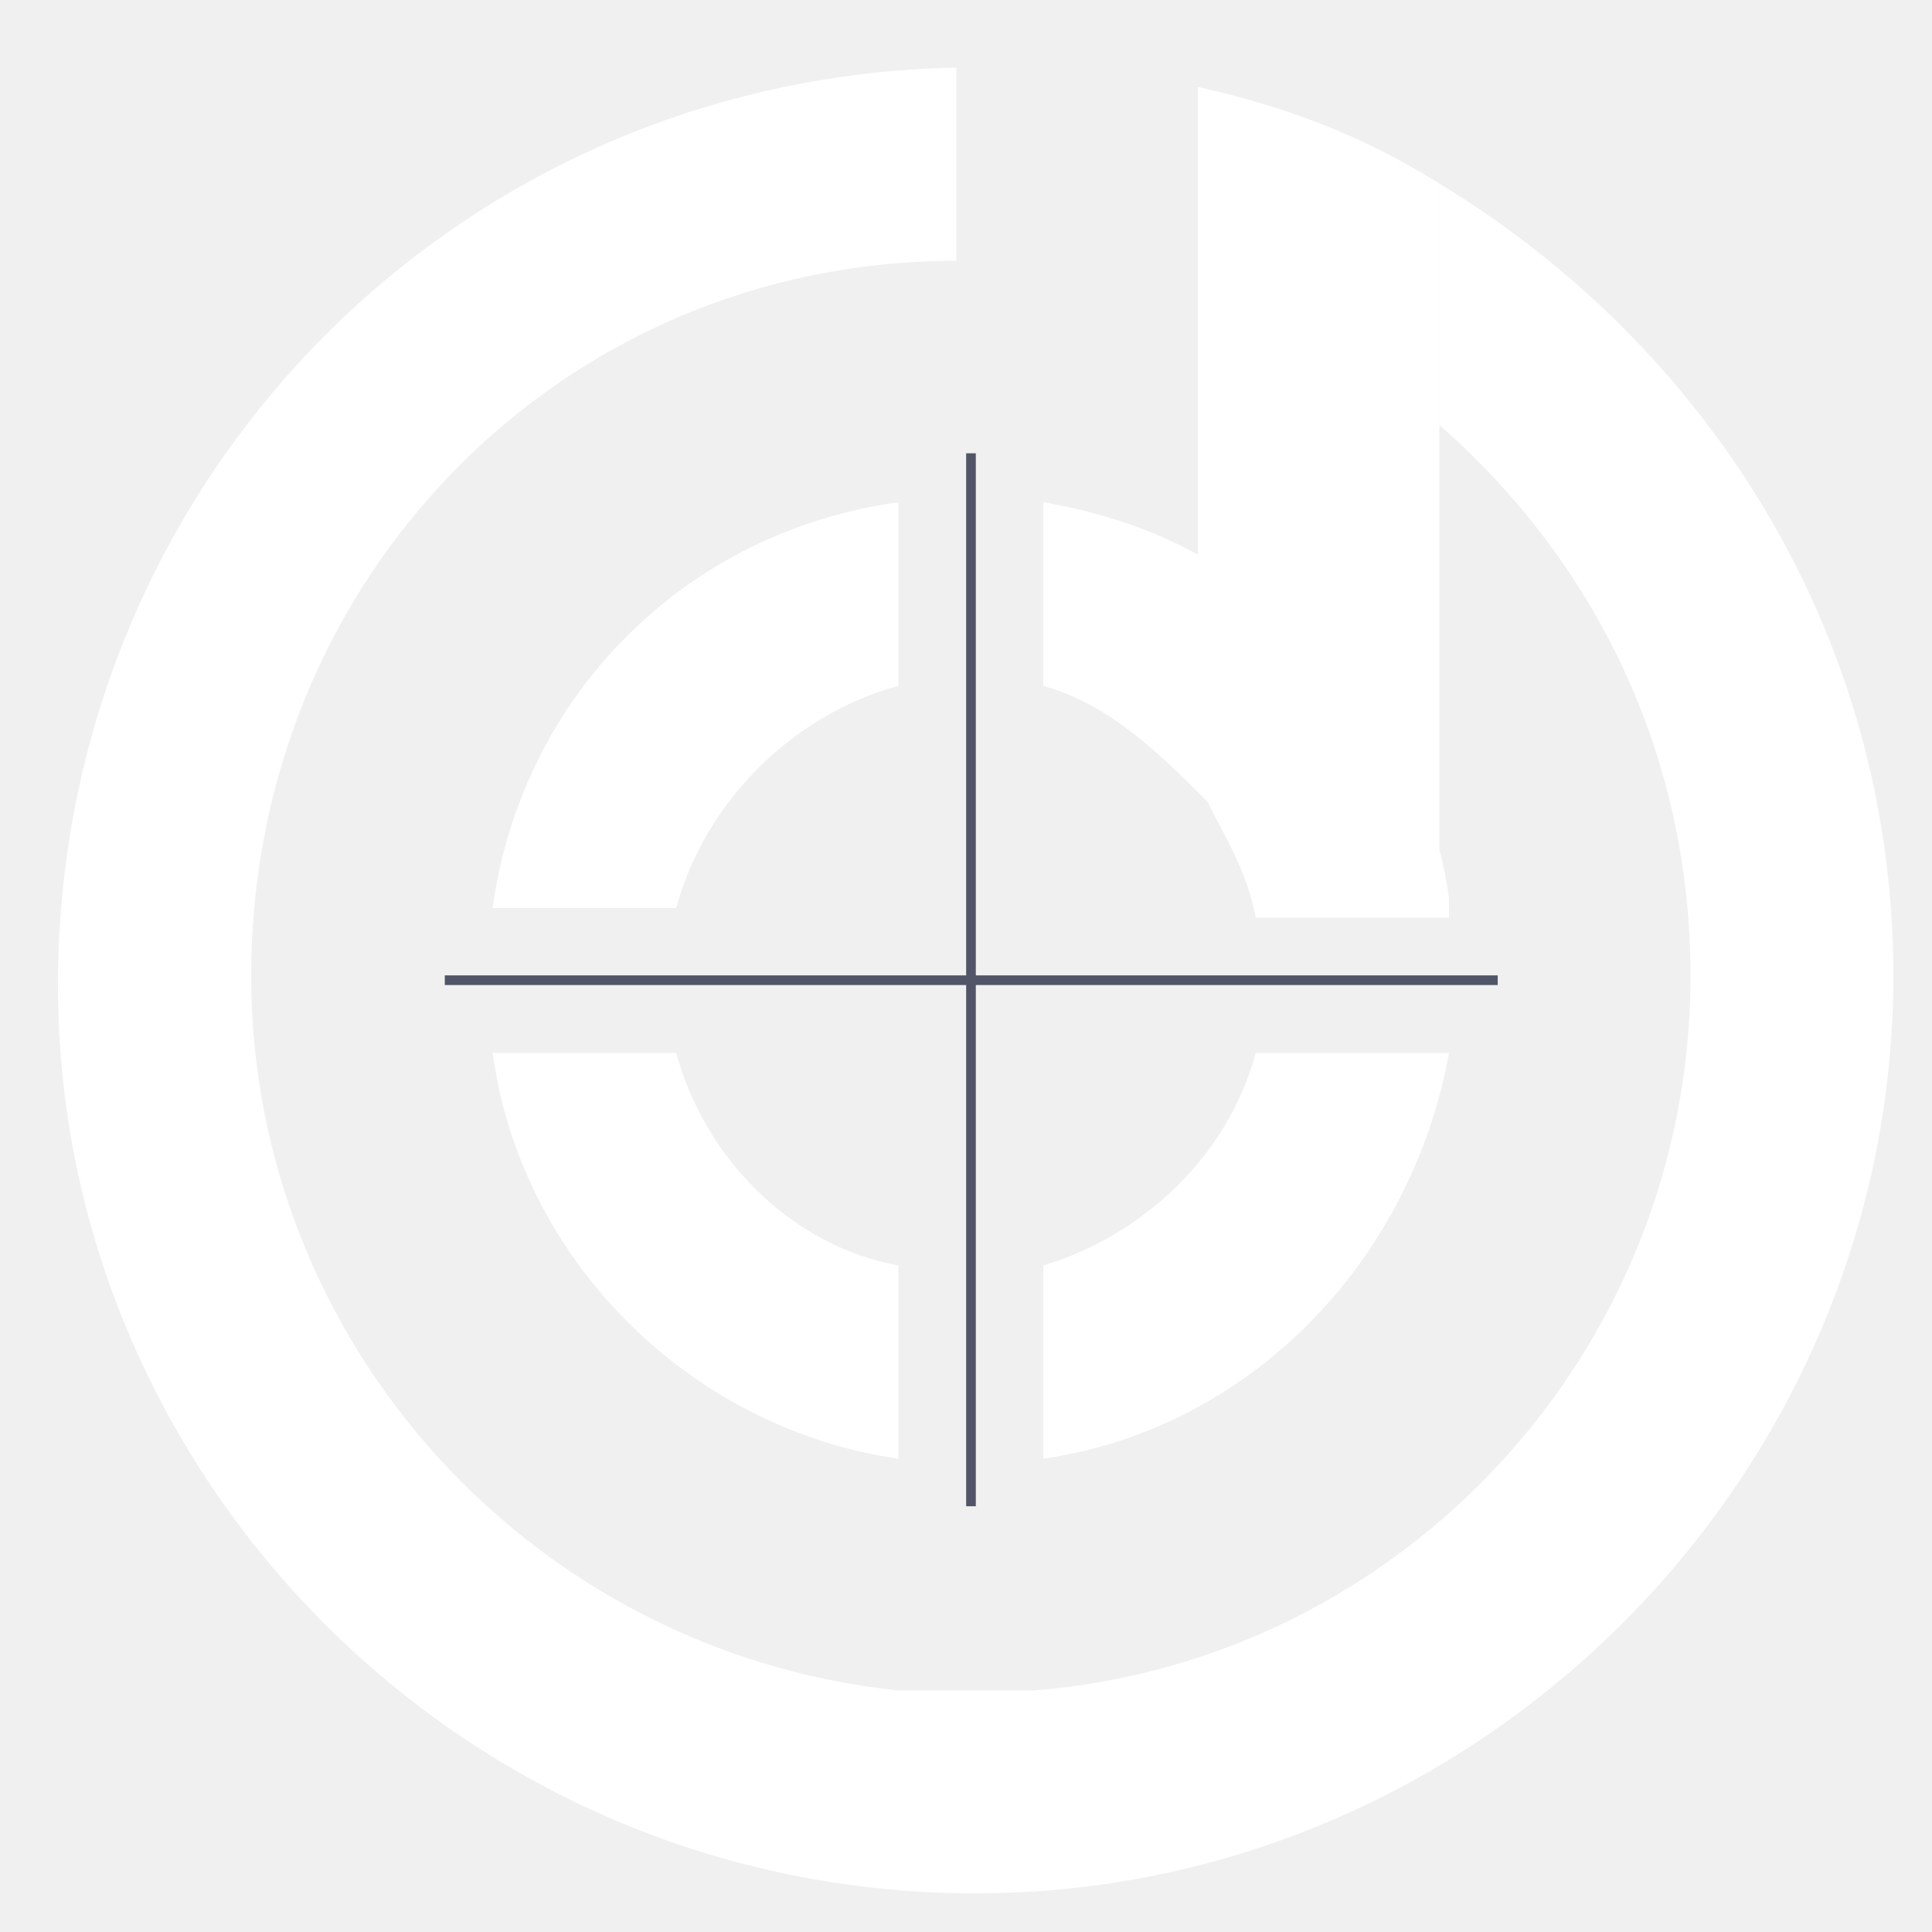
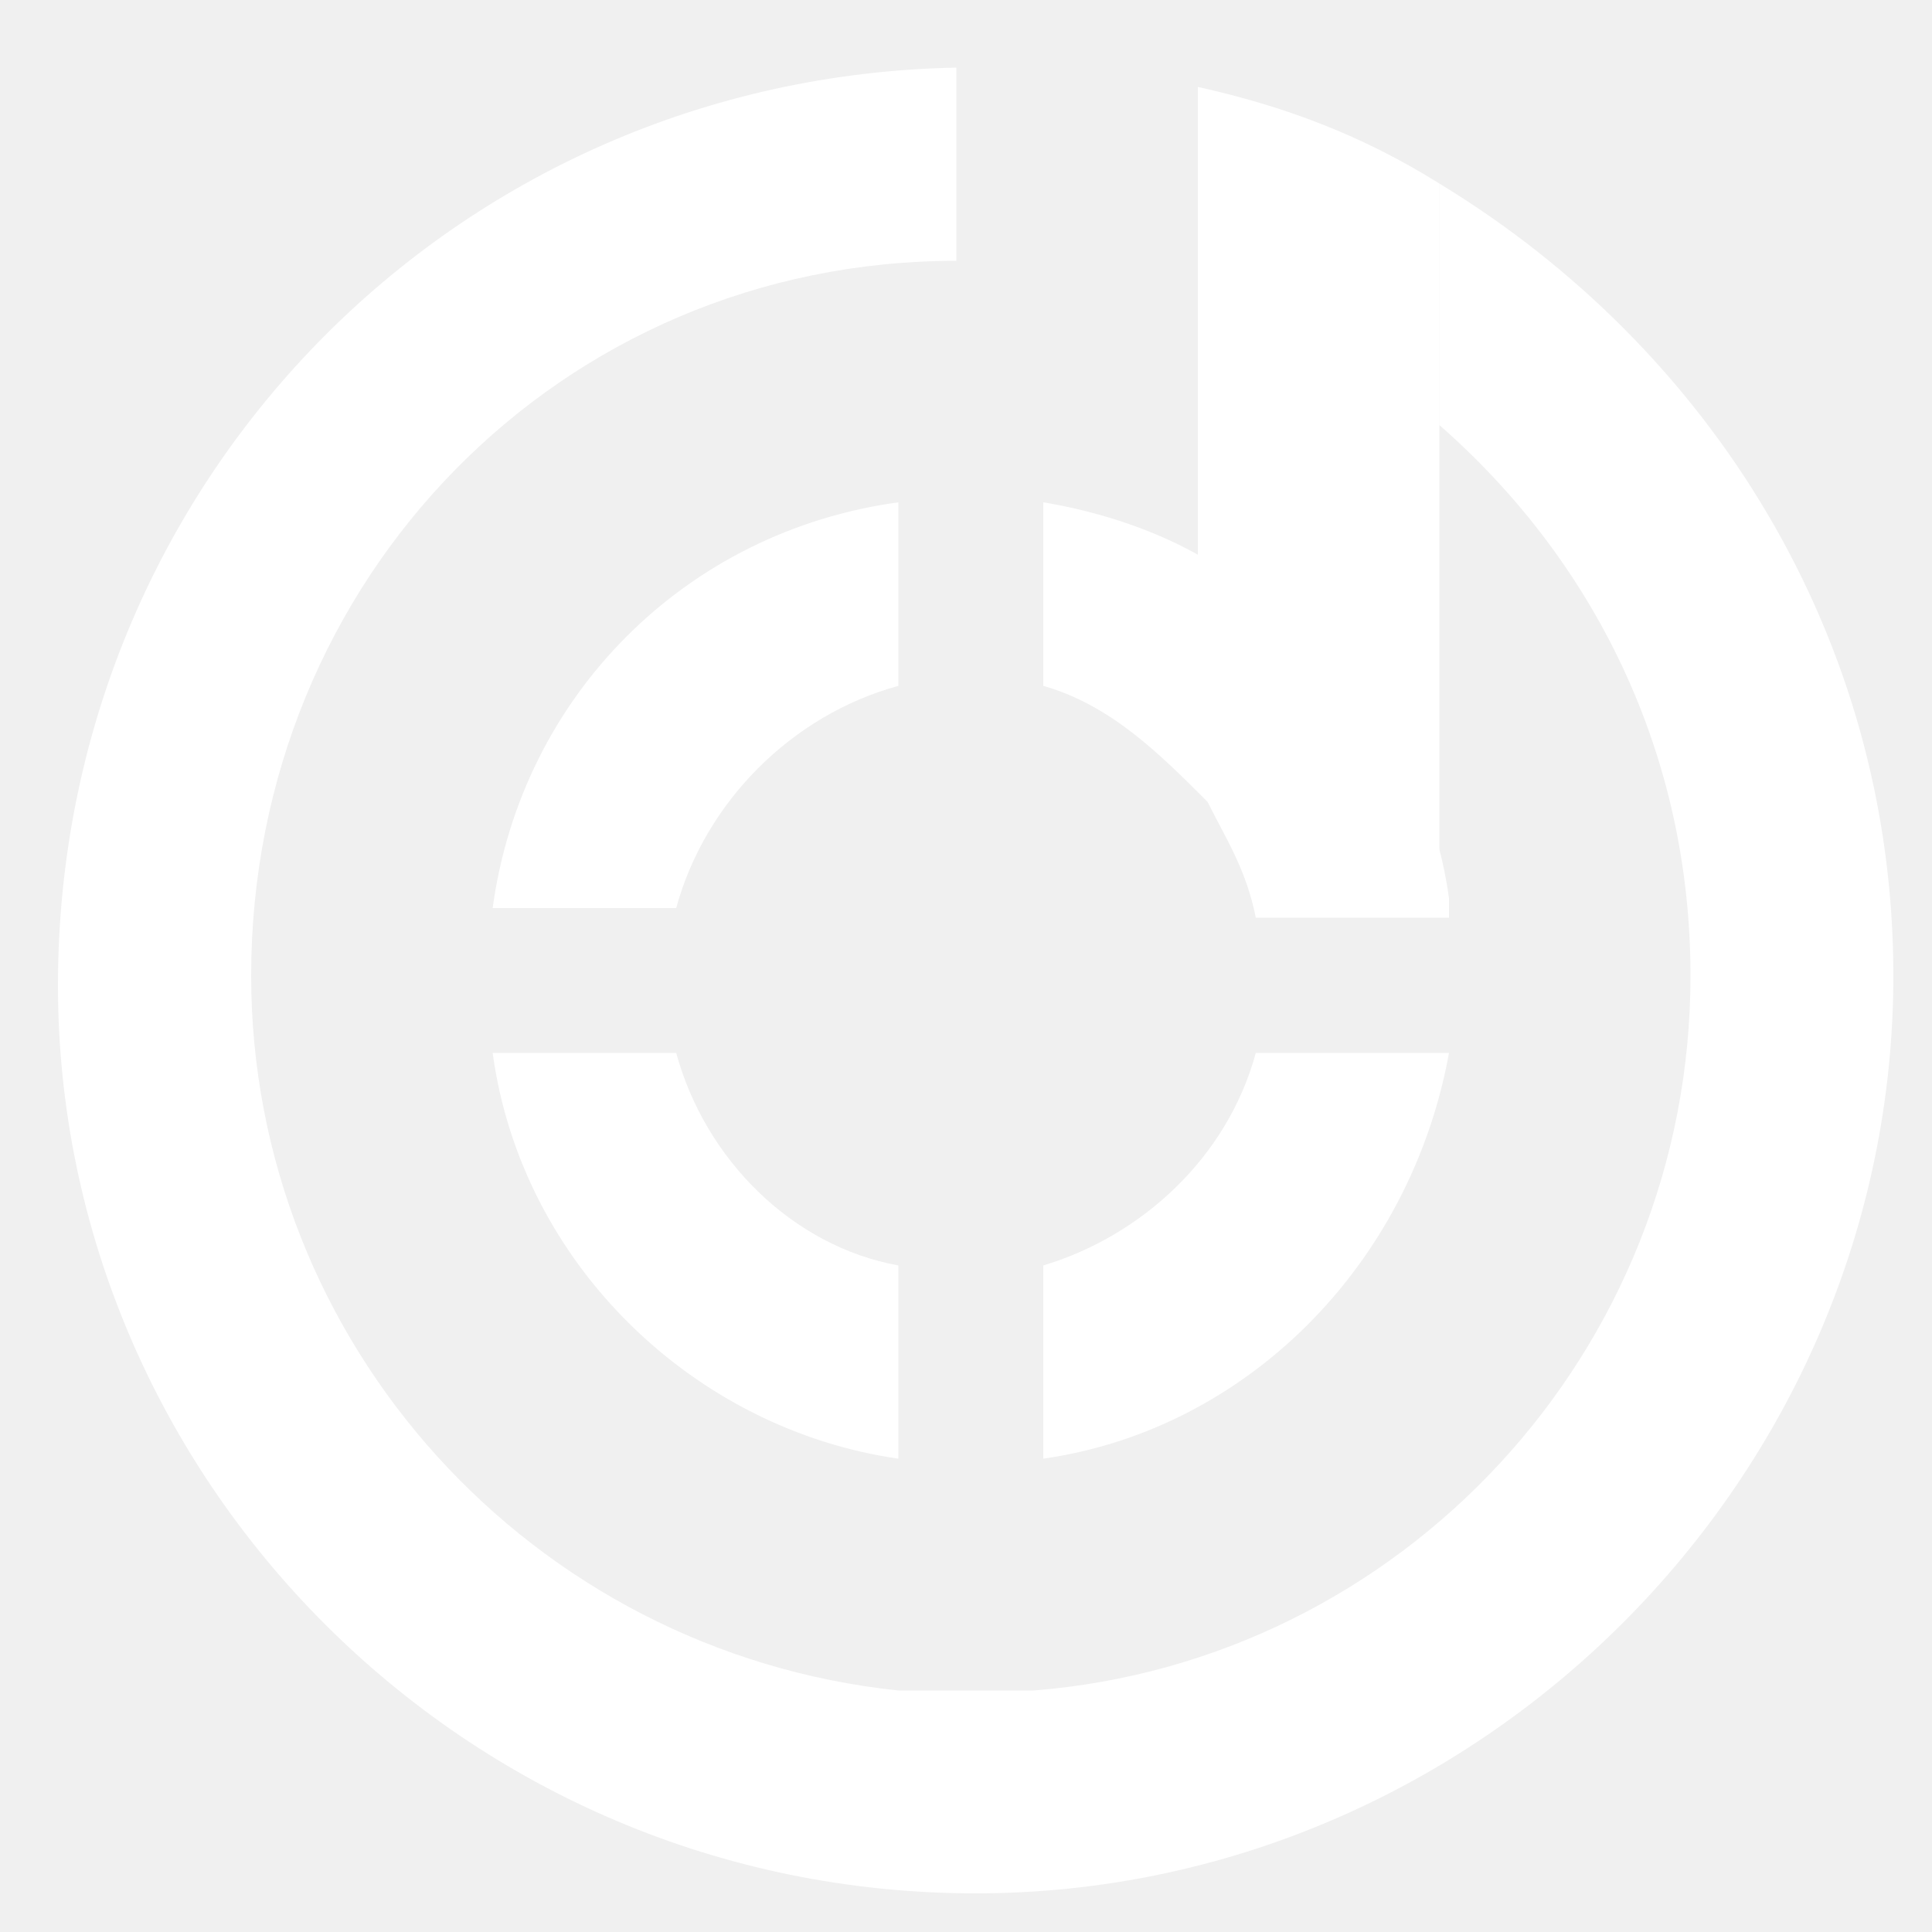
<svg xmlns="http://www.w3.org/2000/svg" version="1.1" id="Layer_1" x="0px" y="0px" width="20px" height="20px" viewBox="0 0 20 20" style="enable-background:new 0 0 20 20;" xml:space="preserve">
  <style type="text/css">
	.st0{fill:#FFFFFF;}
	.st1{fill:#010101;}
	.st2{fill:#515567;}
</style>
  <path class="st0" d="M10.8,13.1l0,2c2.1-0.3,3.8-2,4.2-4.2h-2C12.7,12,11.8,12.8,10.8,13.1z" />
  <path class="st1" d="M14.9,9.5c0,0,0-0.1,0-0.1L14.9,9.5L14.9,9.5z" />
  <path class="st0" d="M7,10.9l-1.9,0c0.3,2.2,2.1,3.9,4.2,4.2l0-2C8.2,12.9,7.3,12,7,10.9z" />
  <path class="st0" d="M9.3,7.1l0-1.9c-2.2,0.3-3.9,2-4.2,4.2l1.9,0C7.3,8.3,8.2,7.4,9.3,7.1z" />
  <path class="st0" d="M14.9,9.3l0-4.9l0-2.5c-0.8-0.5-1.6-0.8-2.5-1V3l0,2.8C13.8,6.5,14.7,7.8,14.9,9.3z" />
  <path class="st0" d="M12.5,8.3C12.7,8.7,12.9,9,13,9.5l2,0V9.3c-0.2-1.5-1.2-2.8-2.5-3.5c-0.5-0.3-1.1-0.5-1.7-0.6v1.9  C11.5,7.3,12,7.8,12.5,8.3z" />
  <path class="st0" d="M10.1,19.6c5.2,0,9.5-4.3,9.5-9.5c0-3.5-1.9-6.5-4.7-8.2l0,2.5c1.6,1.4,2.6,3.4,2.6,5.7c0,3.9-3,7.1-6.8,7.4  c-0.2,0-0.5,0-0.7,0c-0.3,0-0.5,0-0.7,0c-3.8-0.4-6.7-3.6-6.7-7.4c0-4.1,3.2-7.4,7.3-7.4v-2c-5.2,0.1-9.3,4.3-9.3,9.5  C0.6,15.3,4.8,19.6,10.1,19.6z" />
-   <rect x="10" y="4.7" transform="matrix(-1 -3.267939e-07 3.267939e-07 -1 20.1016 20.2926)" class="st2" width="0.1" height="10.9" />
-   <rect x="10" y="4.7" transform="matrix(3.267939e-07 -1 1 3.267939e-07 -9.548566e-02 20.1971)" class="st2" width="0.1" height="10.9" />
</svg>
